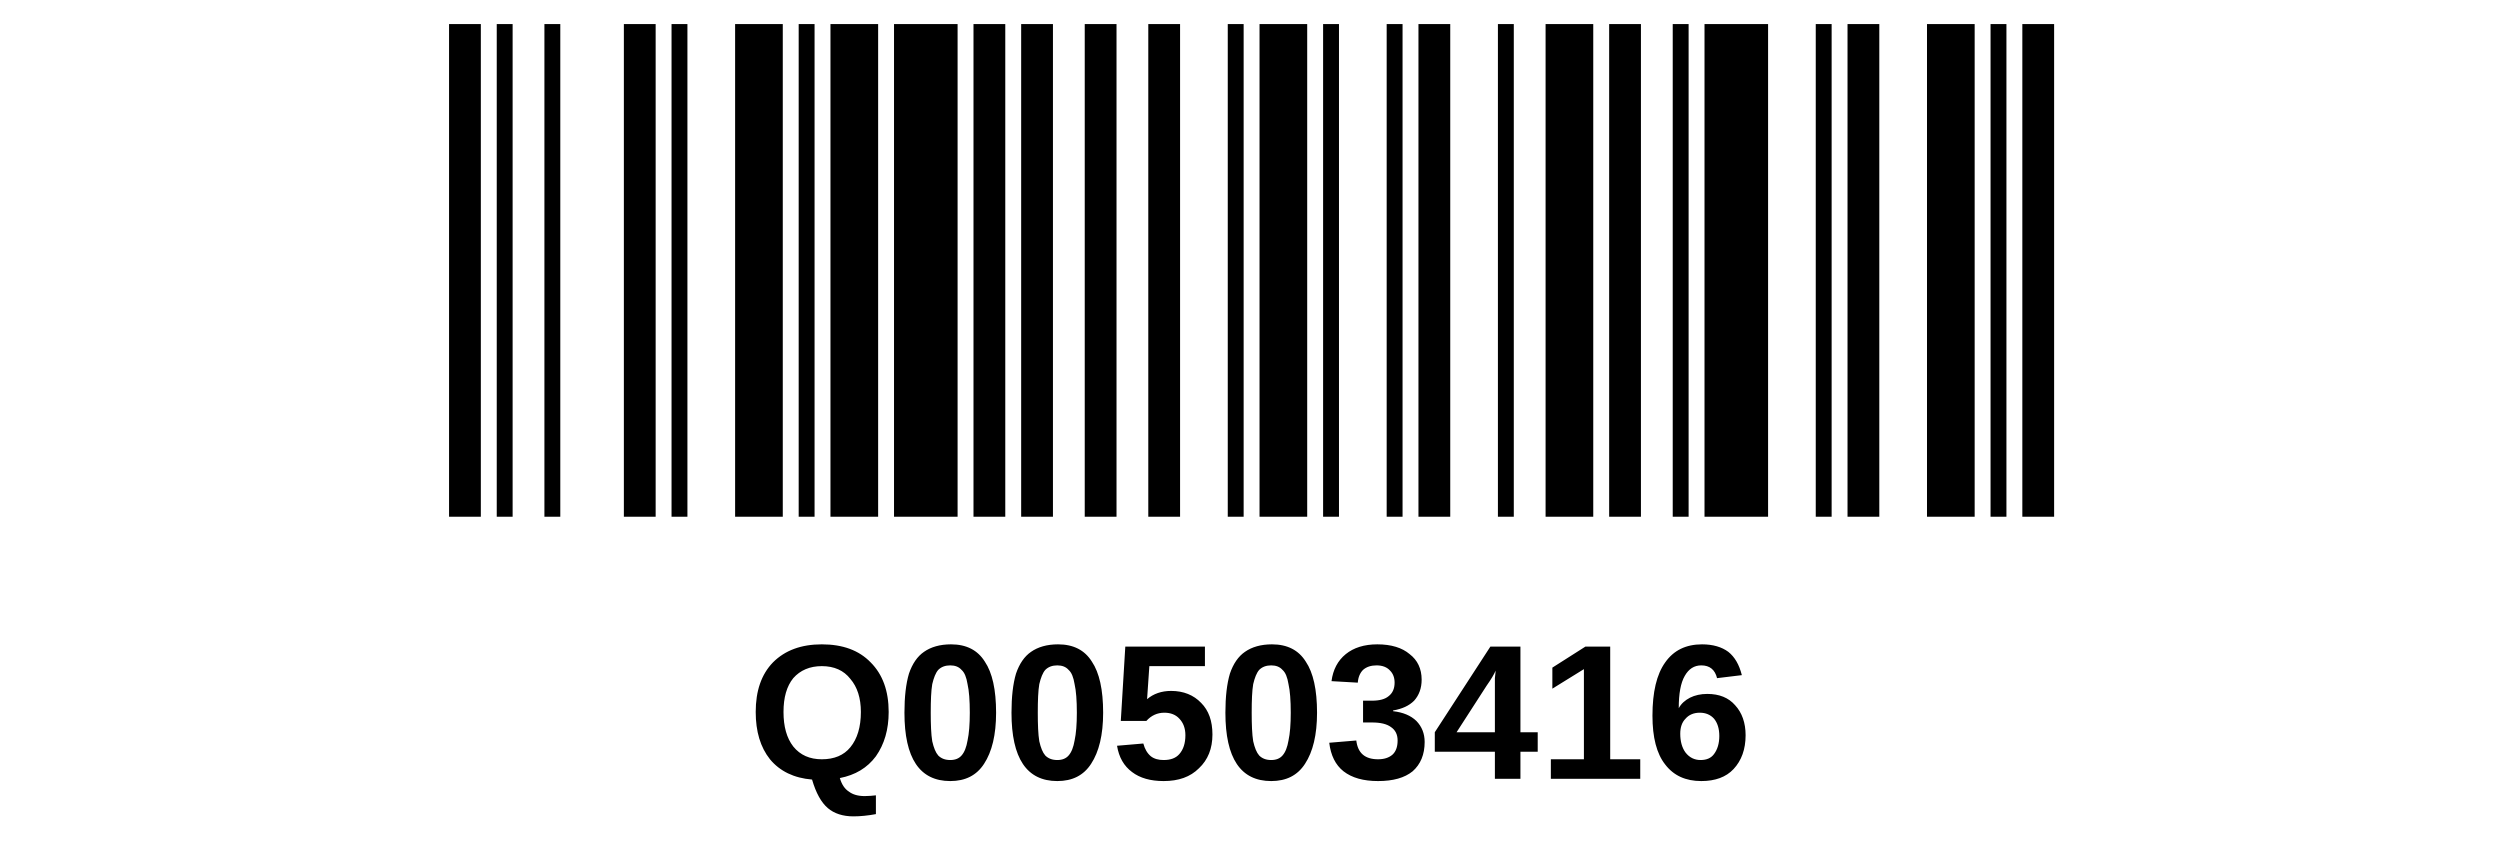
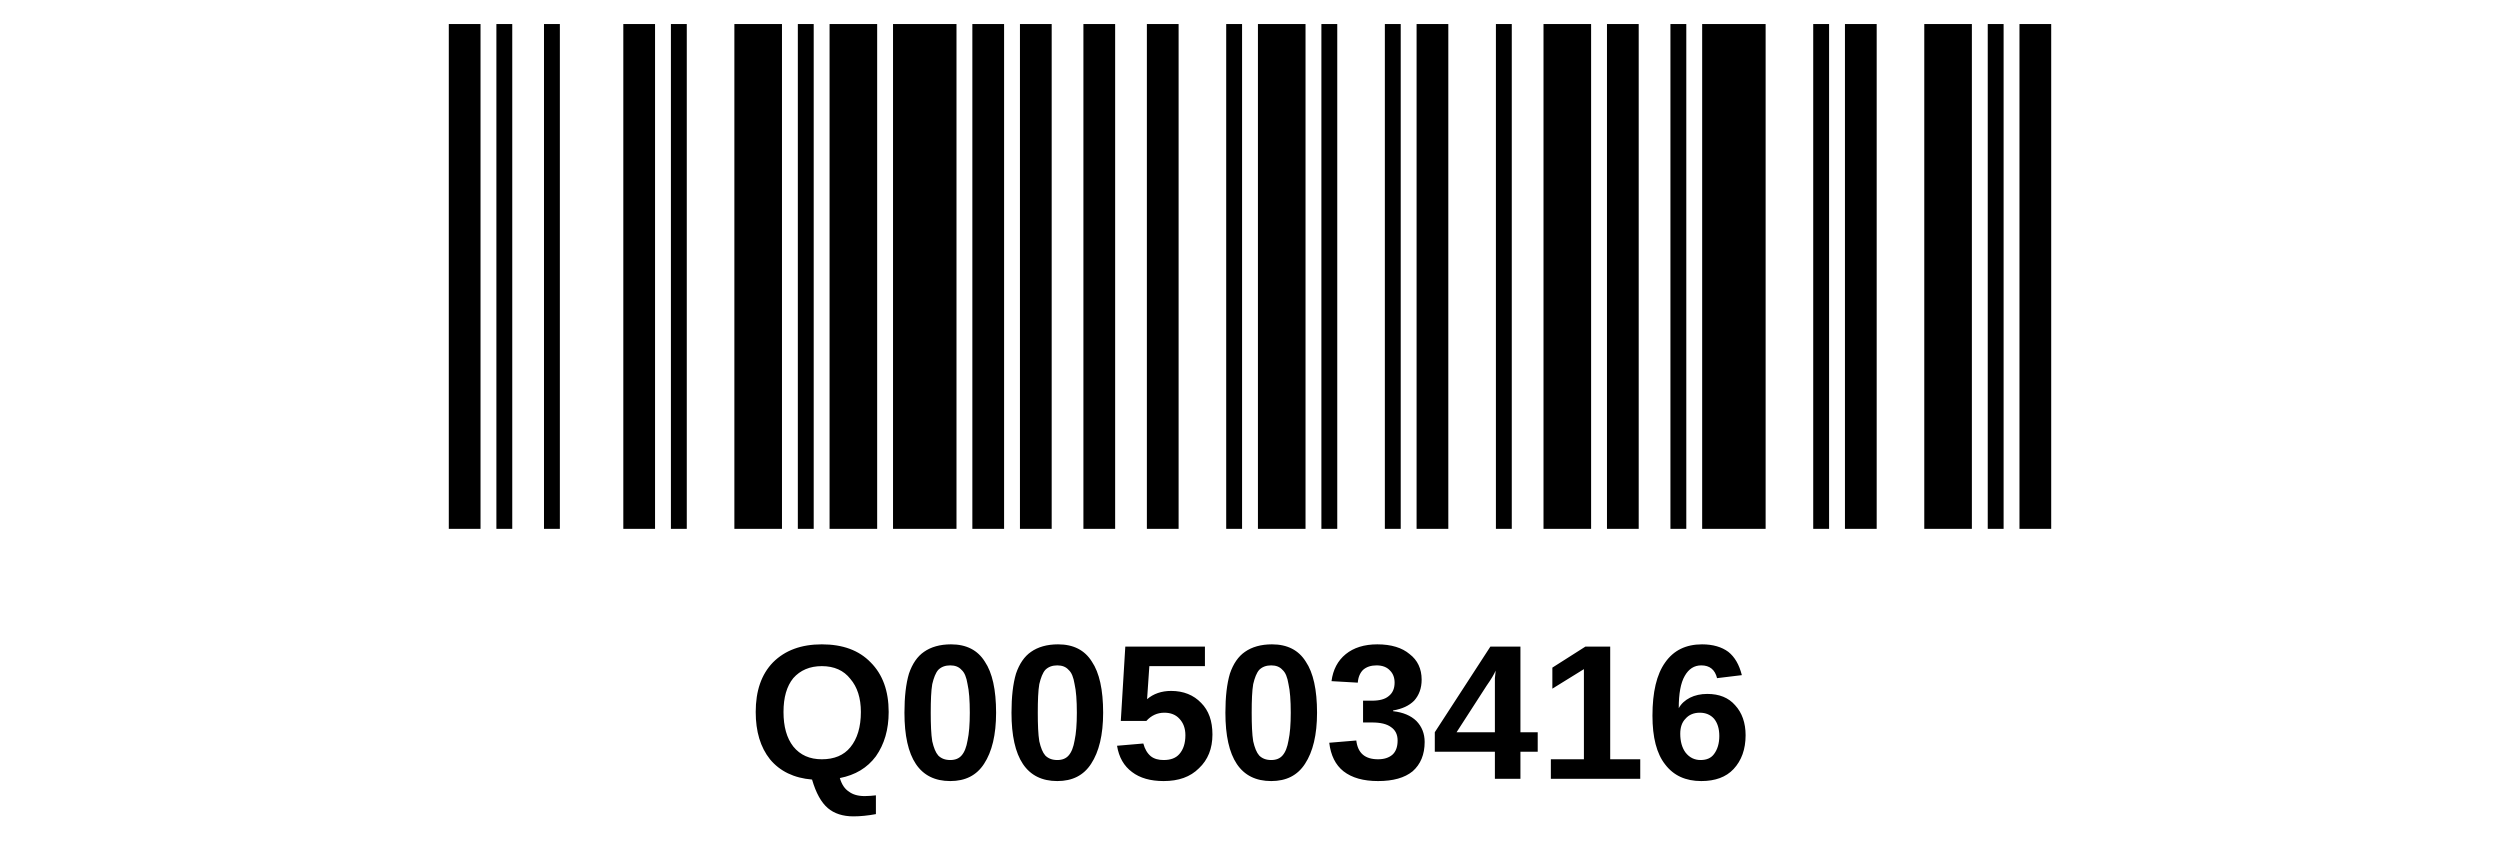
<svg xmlns="http://www.w3.org/2000/svg" width="52mm" height="18mm" viewBox="0 0 52 18">
-   <g id="mark">
-     <svg x="6.035" y="0.5" width="39.93" height="10.5" preserveAspectRatio="xMinYMin meet" viewBox="0 0 113 29" version="1.0" fill-rule="evenodd">
-       <clipPath id="clip">
-         <rect x="0" y="0" width="113.187" height="29.764" />
-       </clipPath>
-       <g id="group" transform="scale(1,-1) translate(0,-29)" style="clip-path: url(#clip)">
-         <g transform="">
-           <g transform="">
-             <rect x="0" y="0" width="113.187" height="29.764" style="stroke: none; stroke-linecap: butt; stroke-width: 0; fill: none; fill-rule: evenodd;" />
-             <rect x="9.354" y="0" width="1.871" height="29.764" style="stroke: none; stroke-linecap: butt; stroke-width: 0; fill: rgb(0%,0%,0%); fill-rule: evenodd;" />
-             <rect x="12.161" y="0" width="0.935" height="29.764" style="stroke: none; stroke-linecap: butt; stroke-width: 0; fill: rgb(0%,0%,0%); fill-rule: evenodd;" />
-             <rect x="14.967" y="0" width="0.935" height="29.764" style="stroke: none; stroke-linecap: butt; stroke-width: 0; fill: rgb(0%,0%,0%); fill-rule: evenodd;" />
-             <rect x="19.644" y="0" width="1.871" height="29.764" style="stroke: none; stroke-linecap: butt; stroke-width: 0; fill: rgb(0%,0%,0%); fill-rule: evenodd;" />
-             <rect x="22.45" y="0" width="0.935" height="29.764" style="stroke: none; stroke-linecap: butt; stroke-width: 0; fill: rgb(0%,0%,0%); fill-rule: evenodd;" />
-             <rect x="26.192" y="0" width="2.806" height="29.764" style="stroke: none; stroke-linecap: butt; stroke-width: 0; fill: rgb(0%,0%,0%); fill-rule: evenodd;" />
-             <rect x="29.934" y="0" width="0.935" height="29.764" style="stroke: none; stroke-linecap: butt; stroke-width: 0; fill: rgb(0%,0%,0%); fill-rule: evenodd;" />
-             <rect x="31.805" y="0" width="2.806" height="29.764" style="stroke: none; stroke-linecap: butt; stroke-width: 0; fill: rgb(0%,0%,0%); fill-rule: evenodd;" />
-             <rect x="35.546" y="0" width="3.742" height="29.764" style="stroke: none; stroke-linecap: butt; stroke-width: 0; fill: rgb(0%,0%,0%); fill-rule: evenodd;" />
-             <rect x="40.224" y="0" width="1.871" height="29.764" style="stroke: none; stroke-linecap: butt; stroke-width: 0; fill: rgb(0%,0%,0%); fill-rule: evenodd;" />
-             <rect x="43.03" y="0" width="1.871" height="29.764" style="stroke: none; stroke-linecap: butt; stroke-width: 0; fill: rgb(0%,0%,0%); fill-rule: evenodd;" />
-             <rect x="46.772" y="0" width="1.871" height="29.764" style="stroke: none; stroke-linecap: butt; stroke-width: 0; fill: rgb(0%,0%,0%); fill-rule: evenodd;" />
-             <rect x="50.513" y="0" width="1.871" height="29.764" style="stroke: none; stroke-linecap: butt; stroke-width: 0; fill: rgb(0%,0%,0%); fill-rule: evenodd;" />
-             <rect x="55.191" y="0" width="0.935" height="29.764" style="stroke: none; stroke-linecap: butt; stroke-width: 0; fill: rgb(0%,0%,0%); fill-rule: evenodd;" />
-             <rect x="57.061" y="0" width="2.806" height="29.764" style="stroke: none; stroke-linecap: butt; stroke-width: 0; fill: rgb(0%,0%,0%); fill-rule: evenodd;" />
-             <rect x="60.803" y="0" width="0.935" height="29.764" style="stroke: none; stroke-linecap: butt; stroke-width: 0; fill: rgb(0%,0%,0%); fill-rule: evenodd;" />
-             <rect x="64.545" y="0" width="0.935" height="29.764" style="stroke: none; stroke-linecap: butt; stroke-width: 0; fill: rgb(0%,0%,0%); fill-rule: evenodd;" />
-             <rect x="66.416" y="0" width="1.871" height="29.764" style="stroke: none; stroke-linecap: butt; stroke-width: 0; fill: rgb(0%,0%,0%); fill-rule: evenodd;" />
-             <rect x="71.093" y="0" width="0.935" height="29.764" style="stroke: none; stroke-linecap: butt; stroke-width: 0; fill: rgb(0%,0%,0%); fill-rule: evenodd;" />
-             <rect x="73.899" y="0" width="2.806" height="29.764" style="stroke: none; stroke-linecap: butt; stroke-width: 0; fill: rgb(0%,0%,0%); fill-rule: evenodd;" />
-             <rect x="77.641" y="0" width="1.871" height="29.764" style="stroke: none; stroke-linecap: butt; stroke-width: 0; fill: rgb(0%,0%,0%); fill-rule: evenodd;" />
-             <rect x="81.383" y="0" width="0.935" height="29.764" style="stroke: none; stroke-linecap: butt; stroke-width: 0; fill: rgb(0%,0%,0%); fill-rule: evenodd;" />
-             <rect x="83.254" y="0" width="3.742" height="29.764" style="stroke: none; stroke-linecap: butt; stroke-width: 0; fill: rgb(0%,0%,0%); fill-rule: evenodd;" />
-             <rect x="89.802" y="0" width="0.935" height="29.764" style="stroke: none; stroke-linecap: butt; stroke-width: 0; fill: rgb(0%,0%,0%); fill-rule: evenodd;" />
-             <rect x="91.672" y="0" width="1.871" height="29.764" style="stroke: none; stroke-linecap: butt; stroke-width: 0; fill: rgb(0%,0%,0%); fill-rule: evenodd;" />
-             <rect x="96.35" y="0" width="2.806" height="29.764" style="stroke: none; stroke-linecap: butt; stroke-width: 0; fill: rgb(0%,0%,0%); fill-rule: evenodd;" />
-             <rect x="100.091" y="0" width="0.935" height="29.764" style="stroke: none; stroke-linecap: butt; stroke-width: 0; fill: rgb(0%,0%,0%); fill-rule: evenodd;" />
-             <rect x="101.962" y="0" width="1.871" height="29.764" style="stroke: none; stroke-linecap: butt; stroke-width: 0; fill: rgb(0%,0%,0%); fill-rule: evenodd;" />
-           </g>
-         </g>
-       </g>
-     </svg>
-     <text x="26" y="16.2" text-anchor="middle" font-family="Arial,Helvetica,sans-serif" font-size="4" font-weight="700" fill="#000">Q00503416</text>
+   <g id="layer_codes">
+     <g id="barcode_manufacturer_id">
+       <path d="M 9.335 0.5 h 0.66 v 10.5 h -0.66 z M 10.325 0.5 h 0.33 v 10.5 h -0.33 z M 11.315 0.5 h 0.33 v 10.5 h -0.33 z M 12.965 0.5 h 0.66 v 10.5 h -0.66 z M 13.955 0.5 h 0.33 v 10.5 h -0.33 z M 15.275 0.5 h 0.99 v 10.5 h -0.99 z M 16.595 0.5 h 0.33 v 10.5 h -0.33 z M 17.255 0.5 h 0.99 v 10.5 h -0.99 z M 18.575 0.5 h 1.32 v 10.5 h -1.32 z M 20.225 0.5 h 0.66 v 10.5 h -0.66 z M 21.215 0.5 h 0.66 v 10.5 h -0.66 z M 22.535 0.5 h 0.66 v 10.5 h -0.66 z M 23.855 0.5 h 0.66 v 10.5 h -0.66 z M 25.505 0.5 h 0.33 v 10.5 h -0.33 z M 26.165 0.5 h 0.99 v 10.5 h -0.99 z M 27.485 0.5 h 0.33 v 10.5 h -0.33 z M 28.805 0.5 h 0.33 v 10.5 h -0.33 z M 29.465 0.5 h 0.66 v 10.5 h -0.66 z M 31.115 0.5 h 0.33 v 10.5 h -0.33 z M 32.105 0.5 h 0.99 v 10.5 h -0.99 z M 33.425 0.5 h 0.66 v 10.5 h -0.66 z M 34.745 0.5 h 0.33 v 10.5 h -0.33 z M 35.405 0.5 h 1.32 v 10.5 h -1.32 z M 37.715 0.5 h 0.33 v 10.5 h -0.33 z M 38.375 0.5 h 0.66 v 10.5 h -0.66 z M 40.025 0.5 h 0.99 v 10.5 h -0.99 z M 41.345 0.5 h 0.33 v 10.5 h -0.33 z M 42.005 0.5 h 0.66 v 10.5 h -0.66 z" fill="#000" fill-rule="nonzero" />
+     </g>
+   </g>
+   <g id="layer_text">
+     <g id="text_manufacturer_id">
+       <text x="26" y="16.2" text-anchor="middle" font-family="Arial,Helvetica,sans-serif" font-size="4" font-weight="700" fill="#000">Q00503416</text>
+     </g>
  </g>
</svg>
